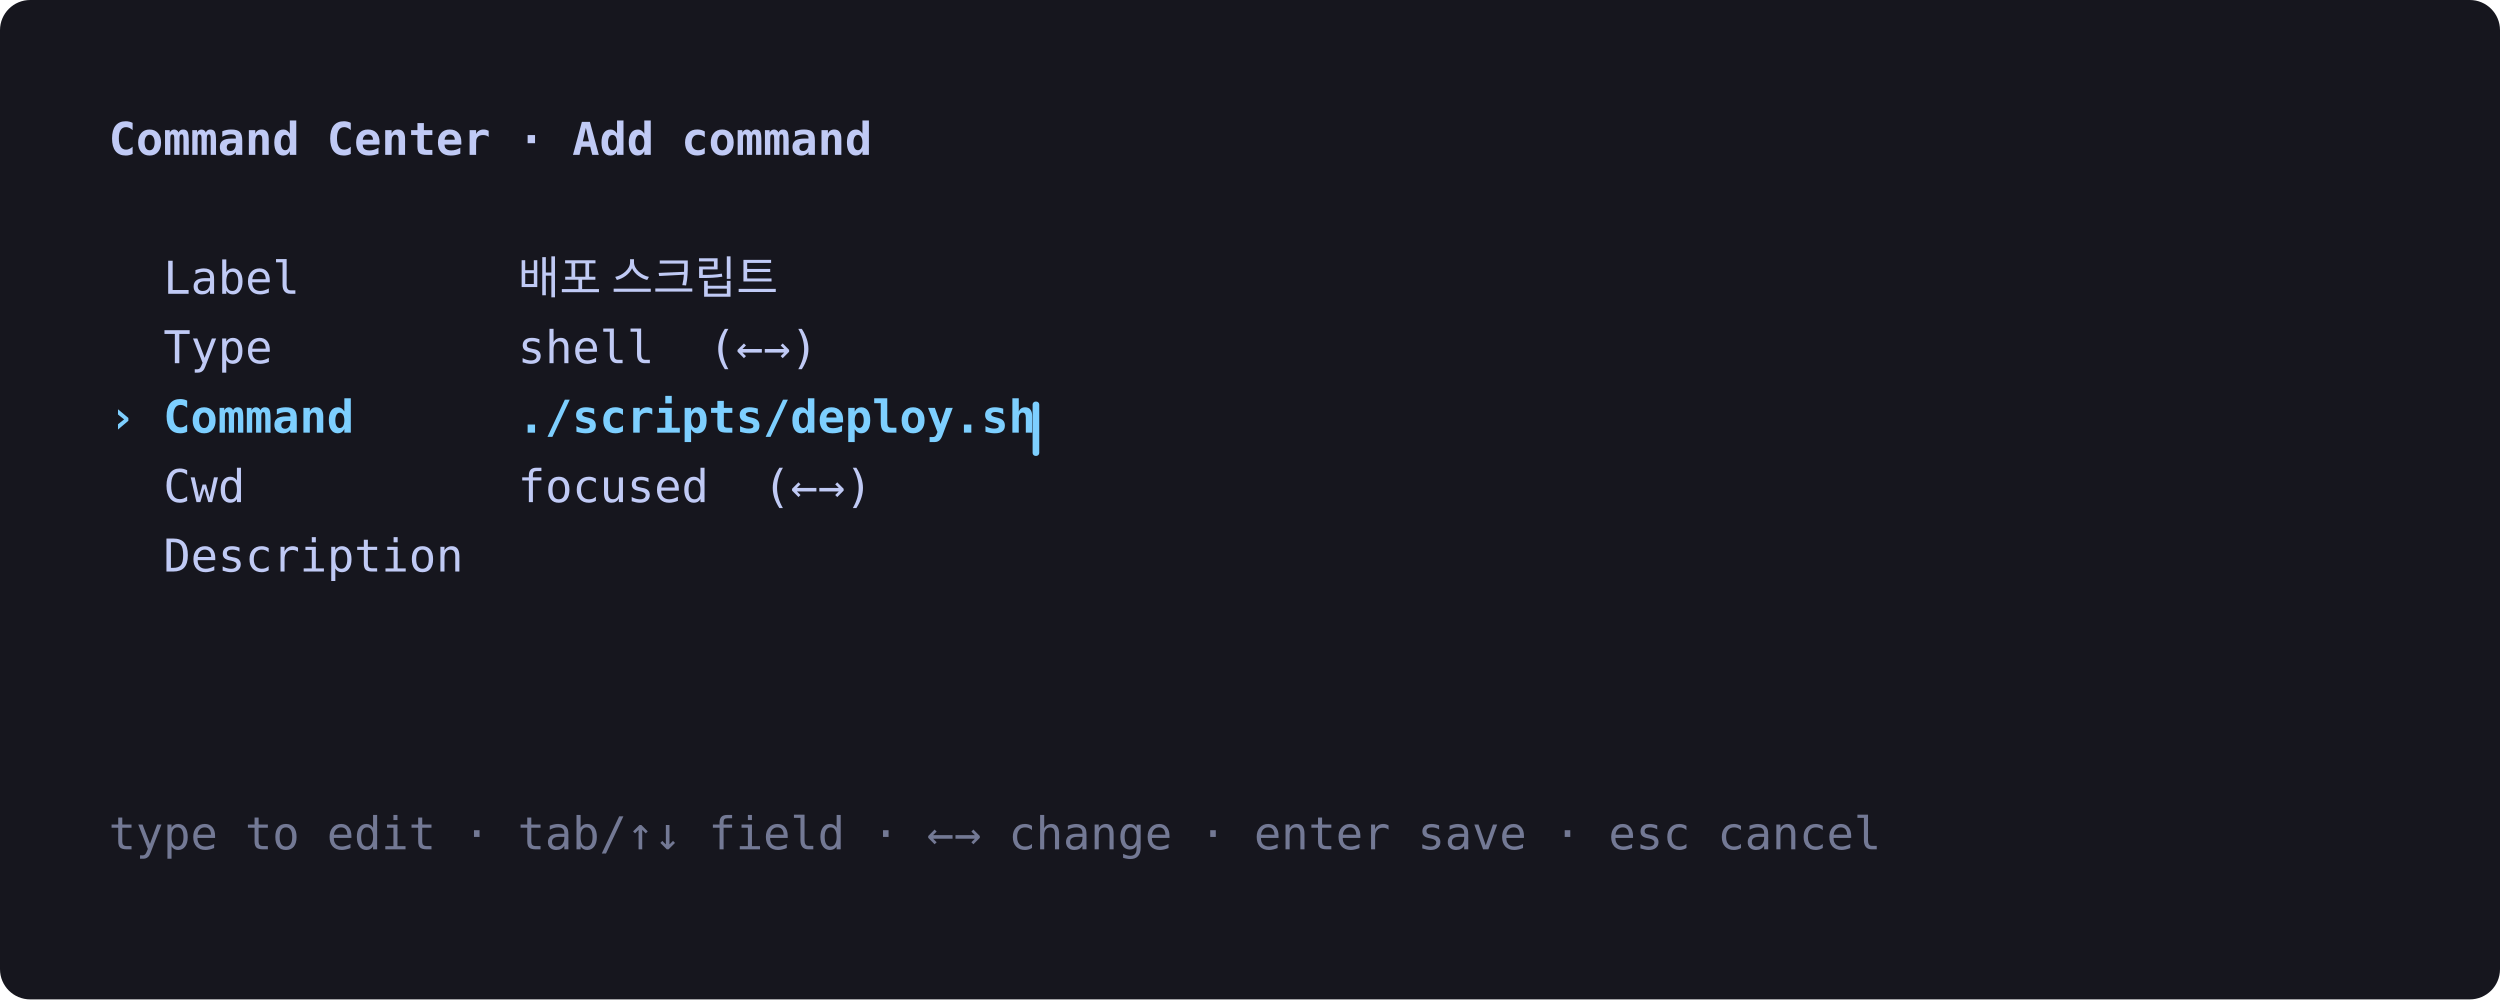
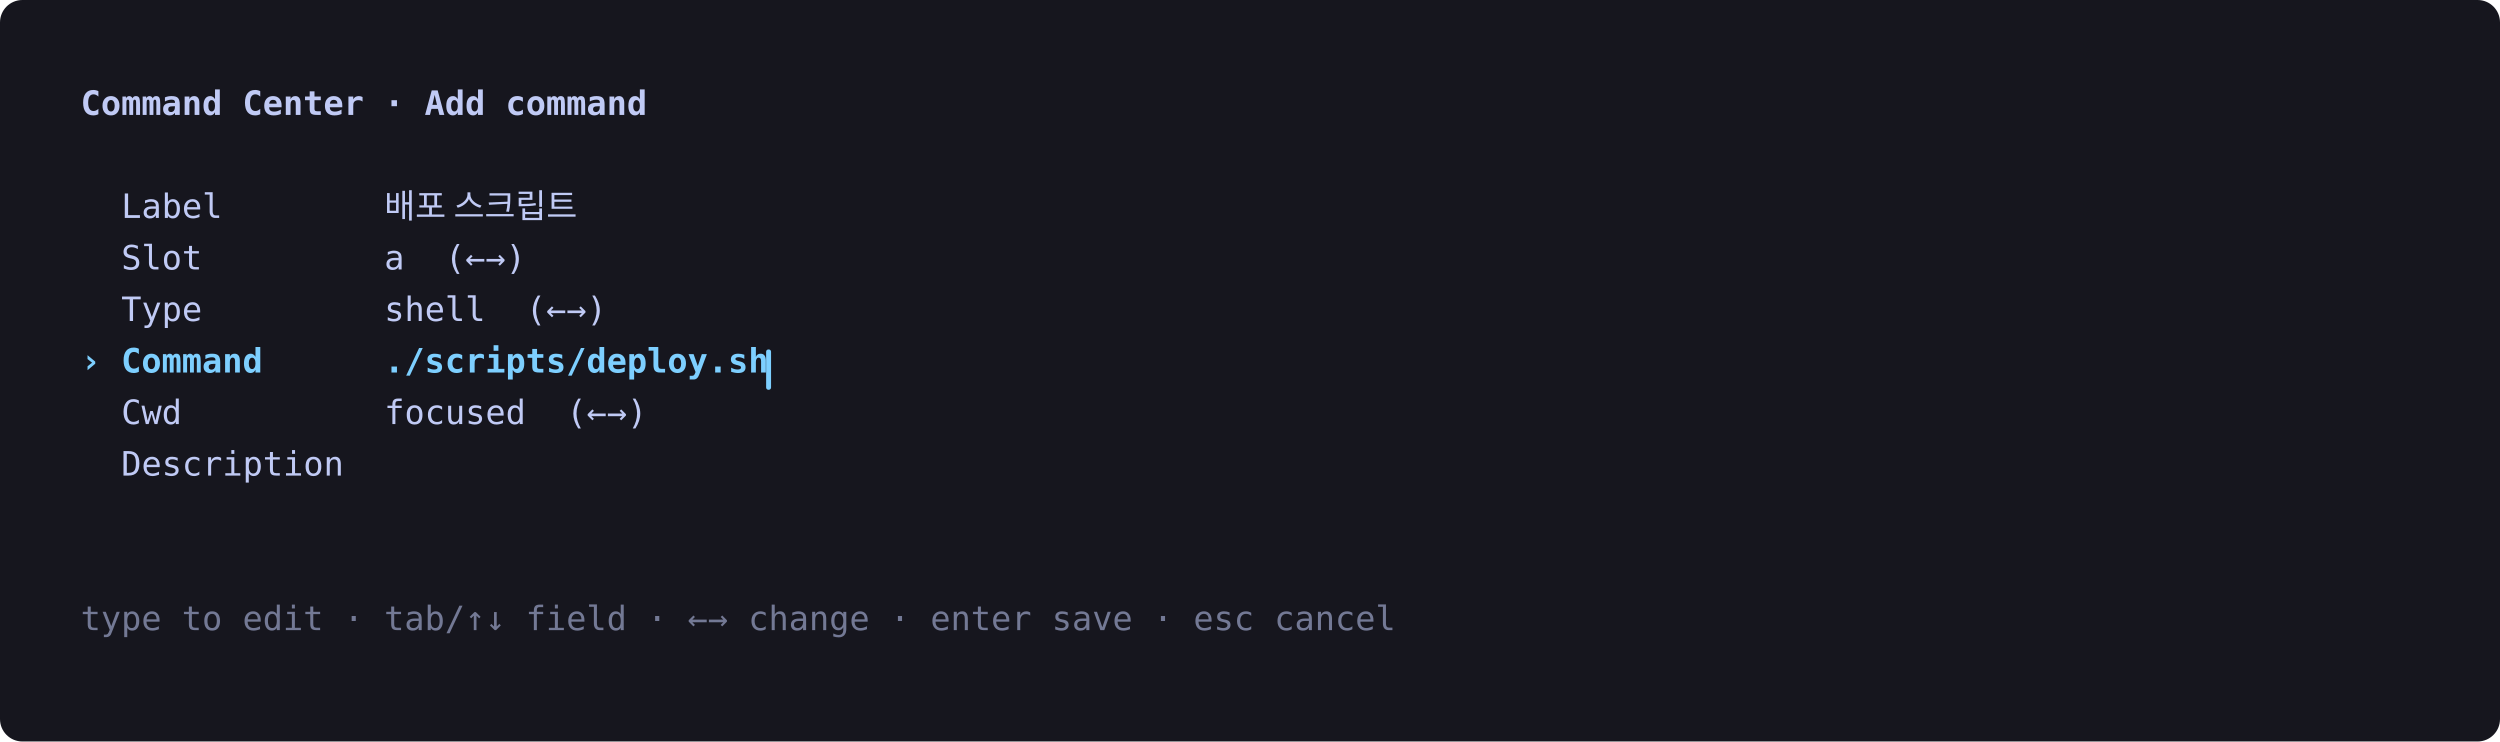
- <svg xmlns="http://www.w3.org/2000/svg" width="828" height="331" viewBox="0 0 828 331" font-family="ui-monospace, SFMono-Regular, 'SF Mono', Menlo, Consolas, 'DejaVu Sans Mono', 'Apple SD Gothic Neo', monospace" font-size="15.0">
-   <rect width="828" height="331" rx="10.0" fill="#16161e" />
+ <svg xmlns="http://www.w3.org/2000/svg" width="1116" height="331" viewBox="0 0 1116 331" font-family="ui-monospace, SFMono-Regular, 'SF Mono', Menlo, Consolas, 'DejaVu Sans Mono', 'Apple SD Gothic Neo', monospace" font-size="15.0">
+   <rect width="1116" height="331" rx="10.0" fill="#16161e" />
  <text x="36.00" y="51.30" fill="#c0caf5" font-weight="600" xml:space="preserve">Command Center · Add command</text>
  <text x="18.00" y="97.30" fill="#c0caf5" xml:space="preserve">    Label        배포 스크립트</text>
-   <text x="18.00" y="120.30" fill="#c0caf5" xml:space="preserve">    Type         shell  (←→)</text>
-   <text x="36.00" y="143.30" fill="#7dcfff" font-weight="600" xml:space="preserve">› Command      ./scripts/deploy.sh</text>
-   <text x="18.00" y="166.30" fill="#c0caf5" xml:space="preserve">    Cwd          focused  (←→)</text>
-   <text x="18.00" y="189.30" fill="#c0caf5" xml:space="preserve">    Description  </text>
+   <text x="18.00" y="120.30" fill="#c0caf5" xml:space="preserve">    Slot         a  (←→)</text>
+   <text x="18.00" y="143.30" fill="#c0caf5" xml:space="preserve">    Type         shell  (←→)</text>
+   <text x="36.00" y="166.30" fill="#7dcfff" font-weight="600" xml:space="preserve">› Command      ./scripts/deploy.sh</text>
+   <text x="18.00" y="189.30" fill="#c0caf5" xml:space="preserve">    Cwd          focused  (←→)</text>
+   <text x="18.00" y="212.30" fill="#c0caf5" xml:space="preserve">    Description  </text>
  <text x="36.00" y="281.30" fill="#c0caf5" opacity="0.55" xml:space="preserve">type to edit · tab/↑↓ field · ←→ change · enter save · esc cancel</text>
-   <rect x="342.00" y="133.00" width="2.2" height="18.0" rx="1" fill="#7dcfff" />
+   <rect x="342.00" y="156.00" width="2.2" height="18.0" rx="1" fill="#7dcfff" />
</svg>
